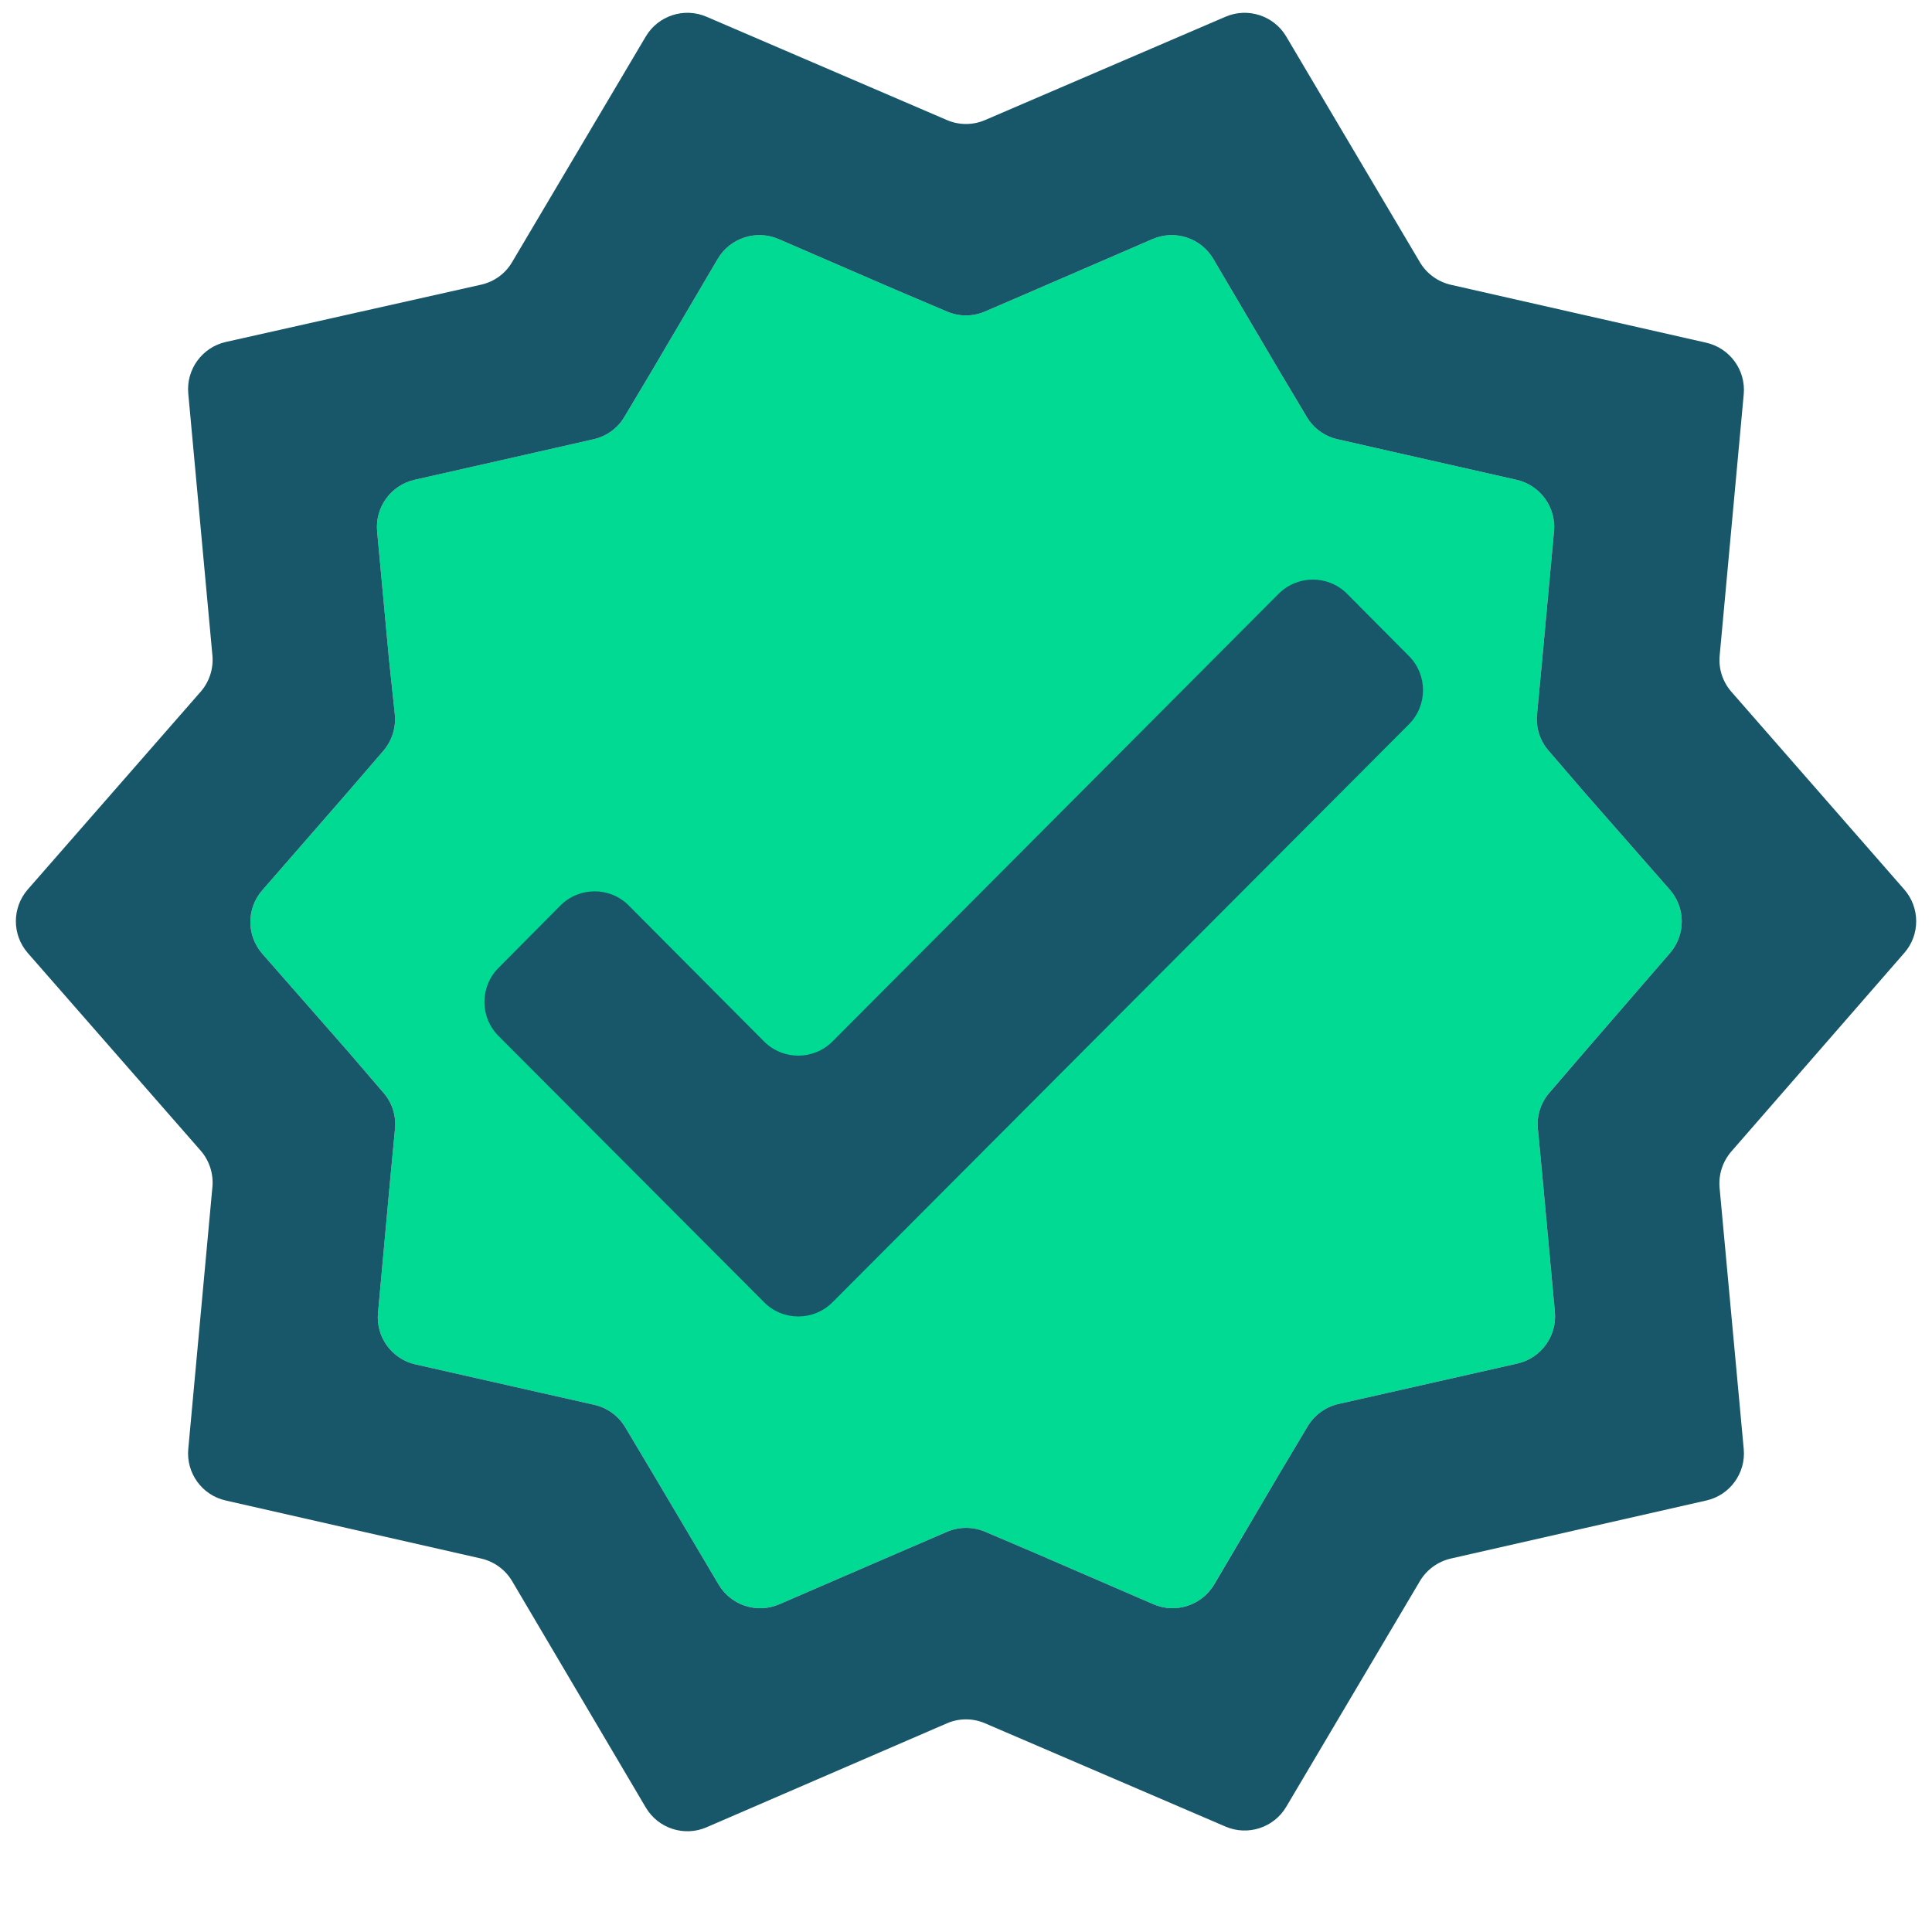
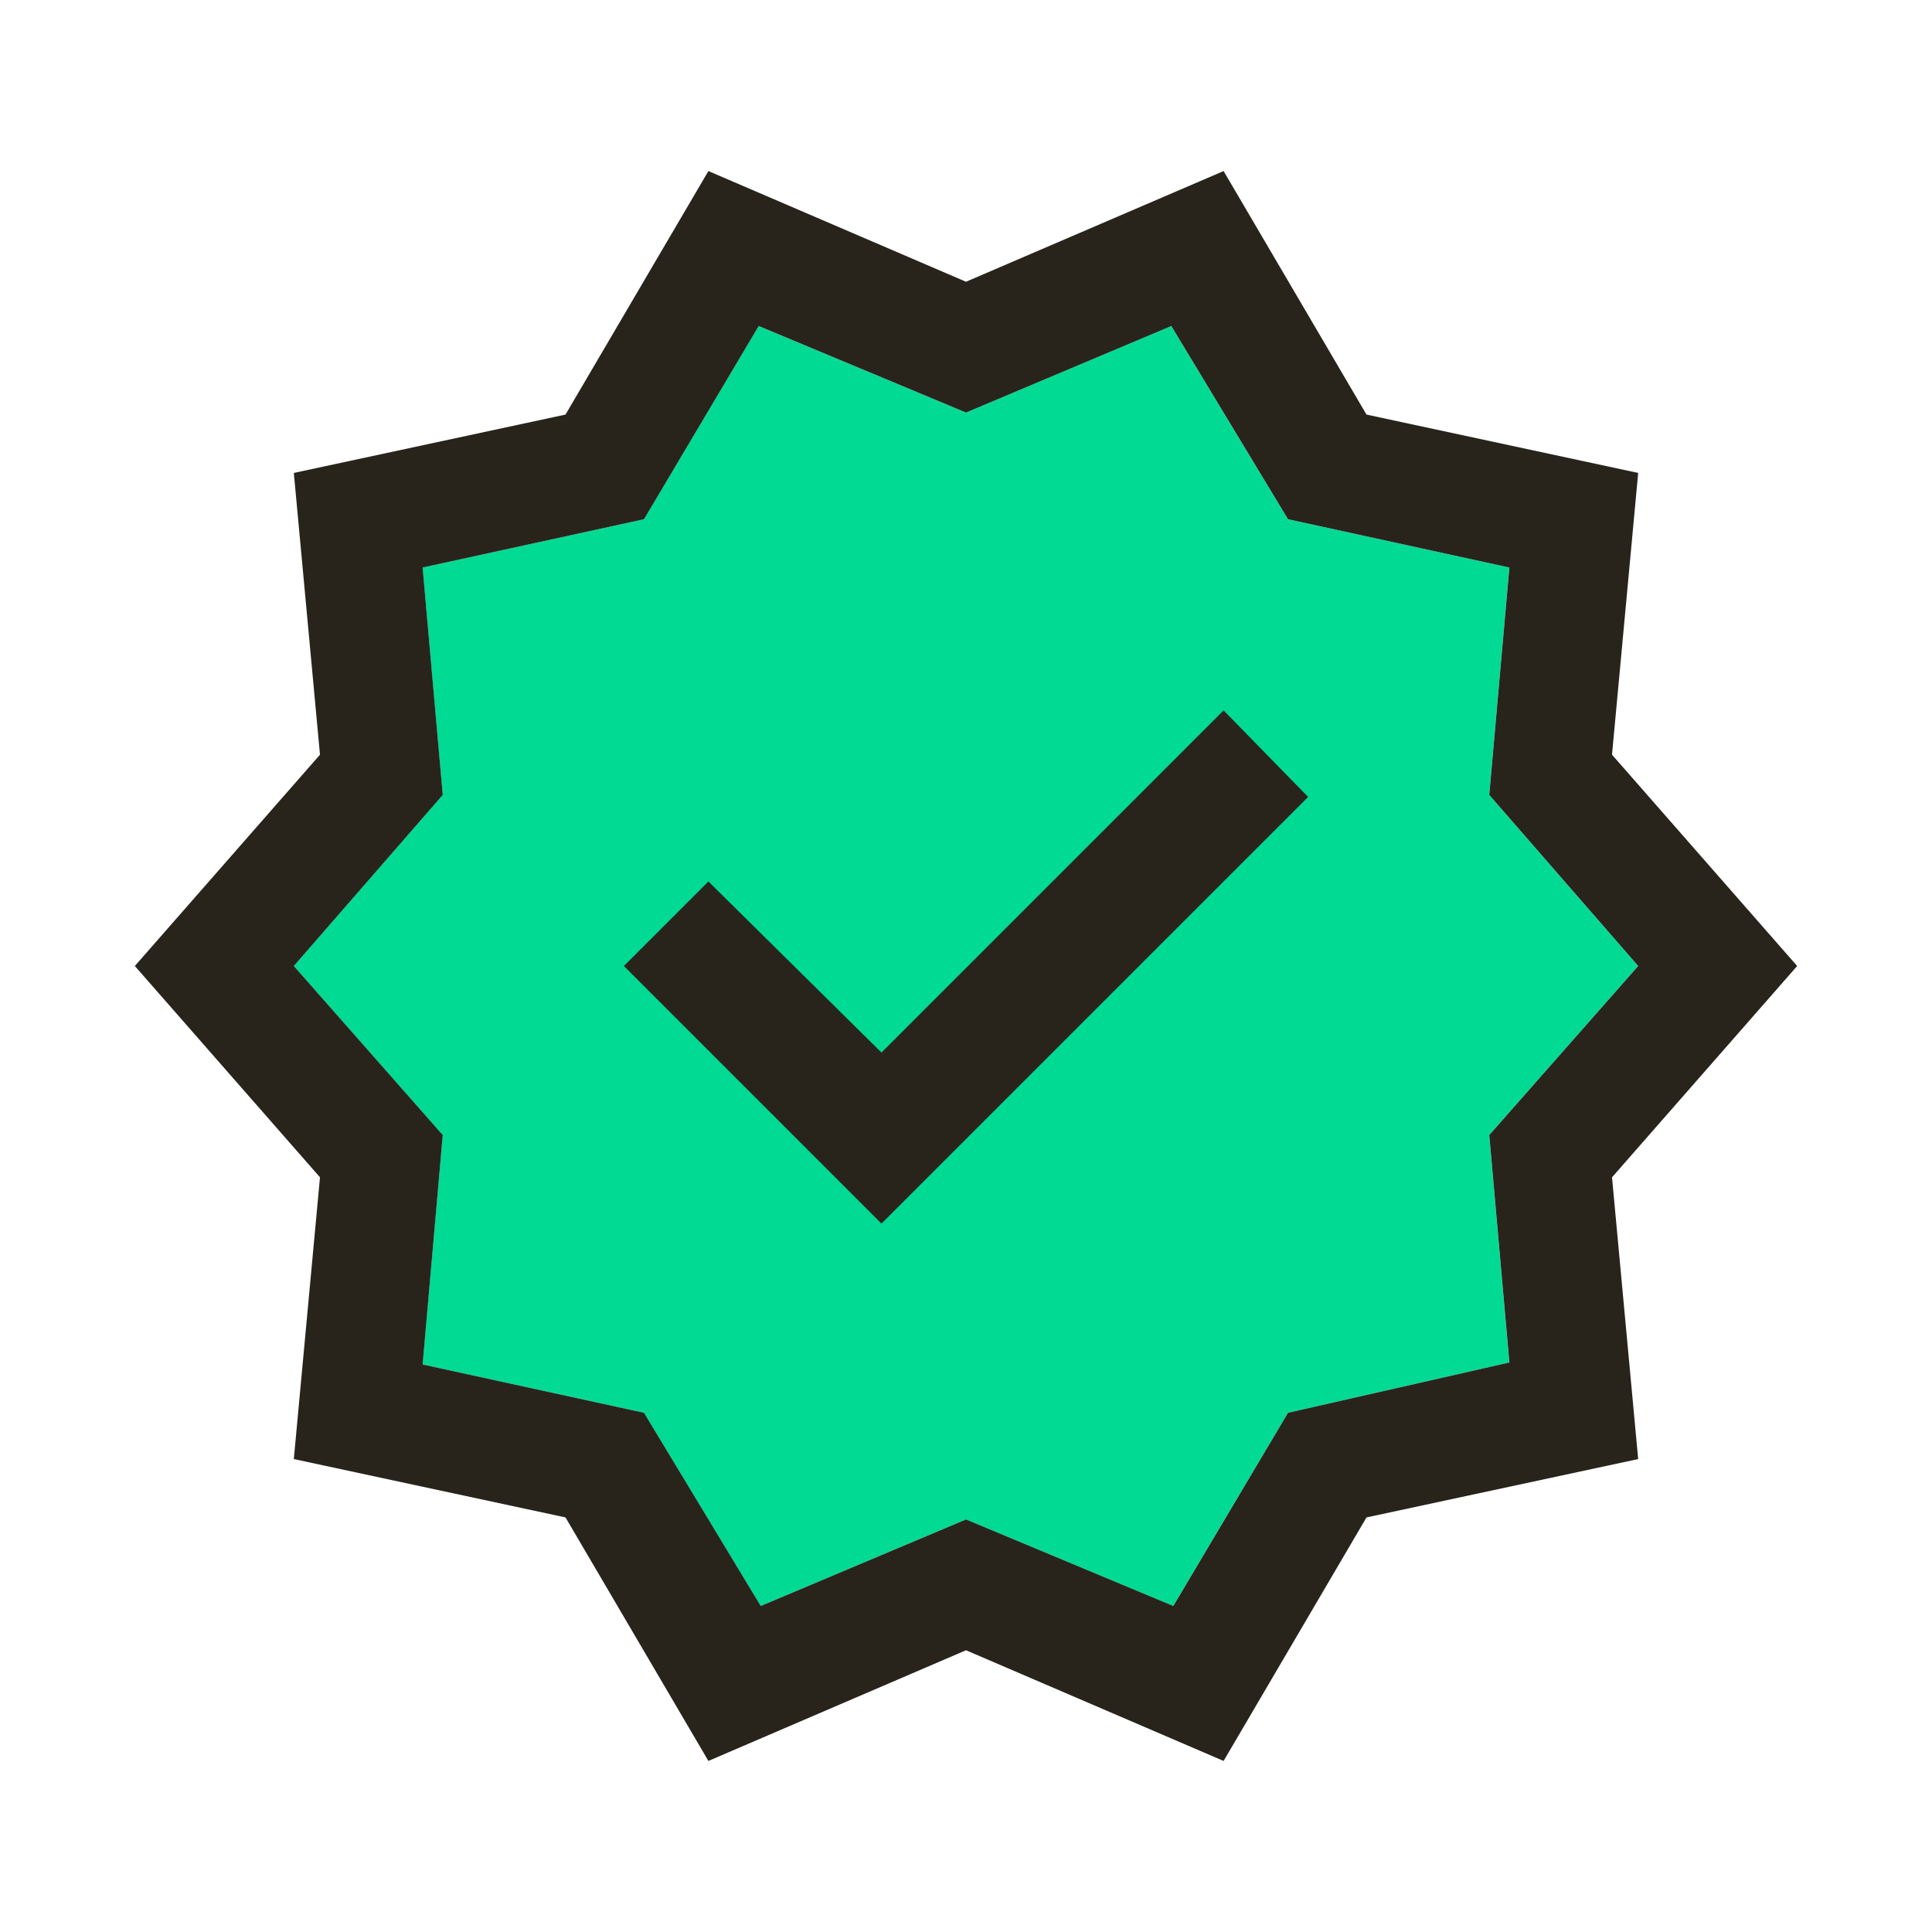
- <svg xmlns="http://www.w3.org/2000/svg" width="20" height="20" viewBox="0 0 20 20" fill="none">
-   <path d="M16.409 10.882L16.039 11.311C15.95 11.415 15.907 11.549 15.92 11.685L15.973 12.245L16.096 13.581C16.119 13.831 15.953 14.06 15.709 14.115L14.409 14.409L13.855 14.534C13.721 14.565 13.606 14.649 13.536 14.767L13.245 15.255L12.569 16.401C12.441 16.619 12.172 16.707 11.94 16.607L10.727 16.082L10.197 15.856C10.071 15.803 9.929 15.803 9.804 15.857L9.282 16.082L8.068 16.607C7.837 16.707 7.567 16.62 7.439 16.403L6.764 15.264L6.473 14.776C6.403 14.658 6.288 14.574 6.154 14.543L5.6 14.418L4.3 14.124C4.056 14.069 3.89 13.841 3.913 13.591L4.036 12.245L4.089 11.685C4.102 11.549 4.059 11.415 3.97 11.311L3.6 10.882L2.716 9.874C2.551 9.686 2.55 9.405 2.715 9.216L3.6 8.2L3.968 7.773C4.058 7.668 4.101 7.531 4.087 7.394L4.027 6.827L3.904 5.501C3.881 5.251 4.047 5.022 4.292 4.967L5.591 4.673L6.145 4.547C6.279 4.517 6.394 4.433 6.464 4.315L6.755 3.827L7.43 2.68C7.558 2.463 7.828 2.375 8.06 2.475L9.273 3L9.803 3.225C9.929 3.279 10.071 3.279 10.196 3.225L10.718 3L11.931 2.475C12.163 2.375 12.432 2.463 12.56 2.68L13.236 3.827L13.527 4.315C13.597 4.433 13.712 4.517 13.846 4.547L14.4 4.673L15.699 4.967C15.944 5.022 16.11 5.25 16.087 5.5L15.964 6.836L15.911 7.397C15.898 7.533 15.941 7.667 16.03 7.77L16.4 8.2L17.285 9.209C17.45 9.397 17.451 9.677 17.288 9.866L16.409 10.882Z" fill="#00DA93" />
-   <path d="M19.713 9.865C19.878 9.677 19.877 9.396 19.713 9.208L17.923 7.161C17.833 7.058 17.789 6.923 17.802 6.786L18.051 4.082C18.074 3.832 17.908 3.604 17.664 3.548L15.019 2.948C14.885 2.917 14.769 2.833 14.699 2.715L13.315 0.378C13.187 0.162 12.918 0.074 12.687 0.173L10.197 1.243C10.071 1.297 9.929 1.297 9.803 1.243L7.313 0.173C7.082 0.074 6.813 0.162 6.685 0.378L5.301 2.714C5.231 2.833 5.115 2.917 4.98 2.947L2.338 3.54C2.093 3.595 1.926 3.824 1.949 4.074L2.199 6.786C2.211 6.923 2.167 7.058 2.077 7.161L0.288 9.207C0.123 9.396 0.123 9.677 0.288 9.866L2.077 11.911C2.167 12.014 2.211 12.15 2.199 12.286L1.949 15C1.926 15.25 2.092 15.478 2.336 15.533L4.981 16.134C5.115 16.165 5.231 16.249 5.301 16.367L6.685 18.711C6.813 18.928 7.083 19.016 7.314 18.916L9.802 17.84C9.928 17.785 10.072 17.785 10.198 17.84L12.687 18.909C12.918 19.008 13.187 18.92 13.315 18.704L14.699 16.367C14.769 16.249 14.885 16.165 15.019 16.134L17.664 15.533C17.908 15.478 18.074 15.25 18.051 15L17.801 12.295C17.789 12.159 17.833 12.024 17.922 11.921L19.713 9.865ZM16.409 10.882L16.039 11.312C15.95 11.415 15.907 11.549 15.92 11.685L15.973 12.245L16.096 13.581C16.119 13.831 15.953 14.06 15.709 14.115L14.409 14.409L13.855 14.534C13.721 14.565 13.606 14.649 13.536 14.767L13.245 15.255L12.57 16.401C12.441 16.619 12.172 16.707 11.94 16.607L10.727 16.082L10.197 15.856C10.071 15.803 9.929 15.803 9.804 15.857L9.282 16.082L8.068 16.607C7.837 16.707 7.567 16.62 7.439 16.403L6.764 15.264L6.473 14.776C6.403 14.658 6.288 14.574 6.154 14.543L5.6 14.418L4.3 14.124C4.056 14.069 3.89 13.841 3.913 13.591L4.036 12.245L4.089 11.685C4.102 11.549 4.059 11.415 3.97 11.312L3.6 10.882L2.716 9.874C2.551 9.686 2.55 9.405 2.715 9.216L3.6 8.2L3.968 7.773C4.058 7.668 4.101 7.531 4.087 7.394L4.027 6.827L3.904 5.501C3.881 5.251 4.047 5.022 4.292 4.967L5.591 4.673L6.145 4.547C6.279 4.517 6.394 4.433 6.464 4.315L6.755 3.827L7.43 2.68C7.558 2.463 7.828 2.375 8.06 2.475L9.273 3L9.803 3.225C9.929 3.279 10.071 3.279 10.196 3.225L10.718 3L11.931 2.475C12.163 2.375 12.432 2.463 12.56 2.68L13.236 3.827L13.527 4.315C13.597 4.433 13.712 4.517 13.846 4.547L14.4 4.673L15.699 4.967C15.944 5.022 16.11 5.251 16.087 5.5L15.964 6.836L15.911 7.397C15.898 7.533 15.941 7.667 16.03 7.77L16.4 8.2L17.285 9.209C17.45 9.397 17.451 9.677 17.288 9.866L16.409 10.882Z" fill="#185669" />
-   <path d="M8.618 10.781C8.422 10.977 8.105 10.977 7.909 10.781L6.509 9.374C6.314 9.178 5.996 9.178 5.8 9.375L5.16 10.02C4.966 10.215 4.966 10.53 5.161 10.725L7.91 13.481C8.105 13.677 8.422 13.677 8.618 13.481L14.585 7.498C14.779 7.303 14.78 6.988 14.586 6.792L13.945 6.147C13.75 5.951 13.432 5.951 13.236 6.147L8.618 10.781Z" fill="#185669" />
+ <svg xmlns="http://www.w3.org/2000/svg" width="24" height="24" viewBox="0 0 24 24" fill="none">
+   <mask id="mask0_3494_16843" style="mask-type:alpha" maskUnits="userSpaceOnUse" x="0" y="0" width="24" height="24">
+     <rect width="24" height="24" fill="#D9D9D9" />
+   </mask>
+   <g mask="url(#mask0_3494_16843)">
+     <path d="M9.449 19.95L11.999 18.875L14.574 19.95L15.999 17.55L18.749 16.925L18.499 14.1L20.349 12L18.499 9.875L18.749 7.05L15.999 6.45L14.549 4.05L11.999 5.125L9.424 4.05L7.999 6.45L5.249 7.05L5.499 9.875L3.649 12L5.499 14.1L5.249 16.95L7.999 17.55L9.449 19.95Z" fill="#00DA93" />
+     <path d="M8.8 21.875L7.025 18.85L3.65 18.125L3.975 14.625L1.675 12L3.975 9.375L3.65 5.875L7.025 5.15L8.8 2.125L12 3.5L15.2 2.125L16.975 5.15L20.35 5.875L20.025 9.375L22.325 12L20.025 14.625L20.35 18.125L16.975 18.85L15.2 21.875L12 20.5L8.8 21.875ZM9.45 19.95L12 18.875L14.575 19.95L16 17.55L18.75 16.925L18.5 14.1L20.35 12L18.5 9.875L18.75 7.05L16 6.45L14.55 4.05L12 5.125L9.425 4.05L8 6.45L5.25 7.05L5.5 9.875L3.65 12L5.5 14.1L5.25 16.95L8 17.55L9.45 19.95ZM10.95 15.2L16.25 9.9L15.2 8.825L10.95 13.075L8.8 10.95L7.75 12L10.95 15.2Z" fill="#28241C" />
+   </g>
</svg>
